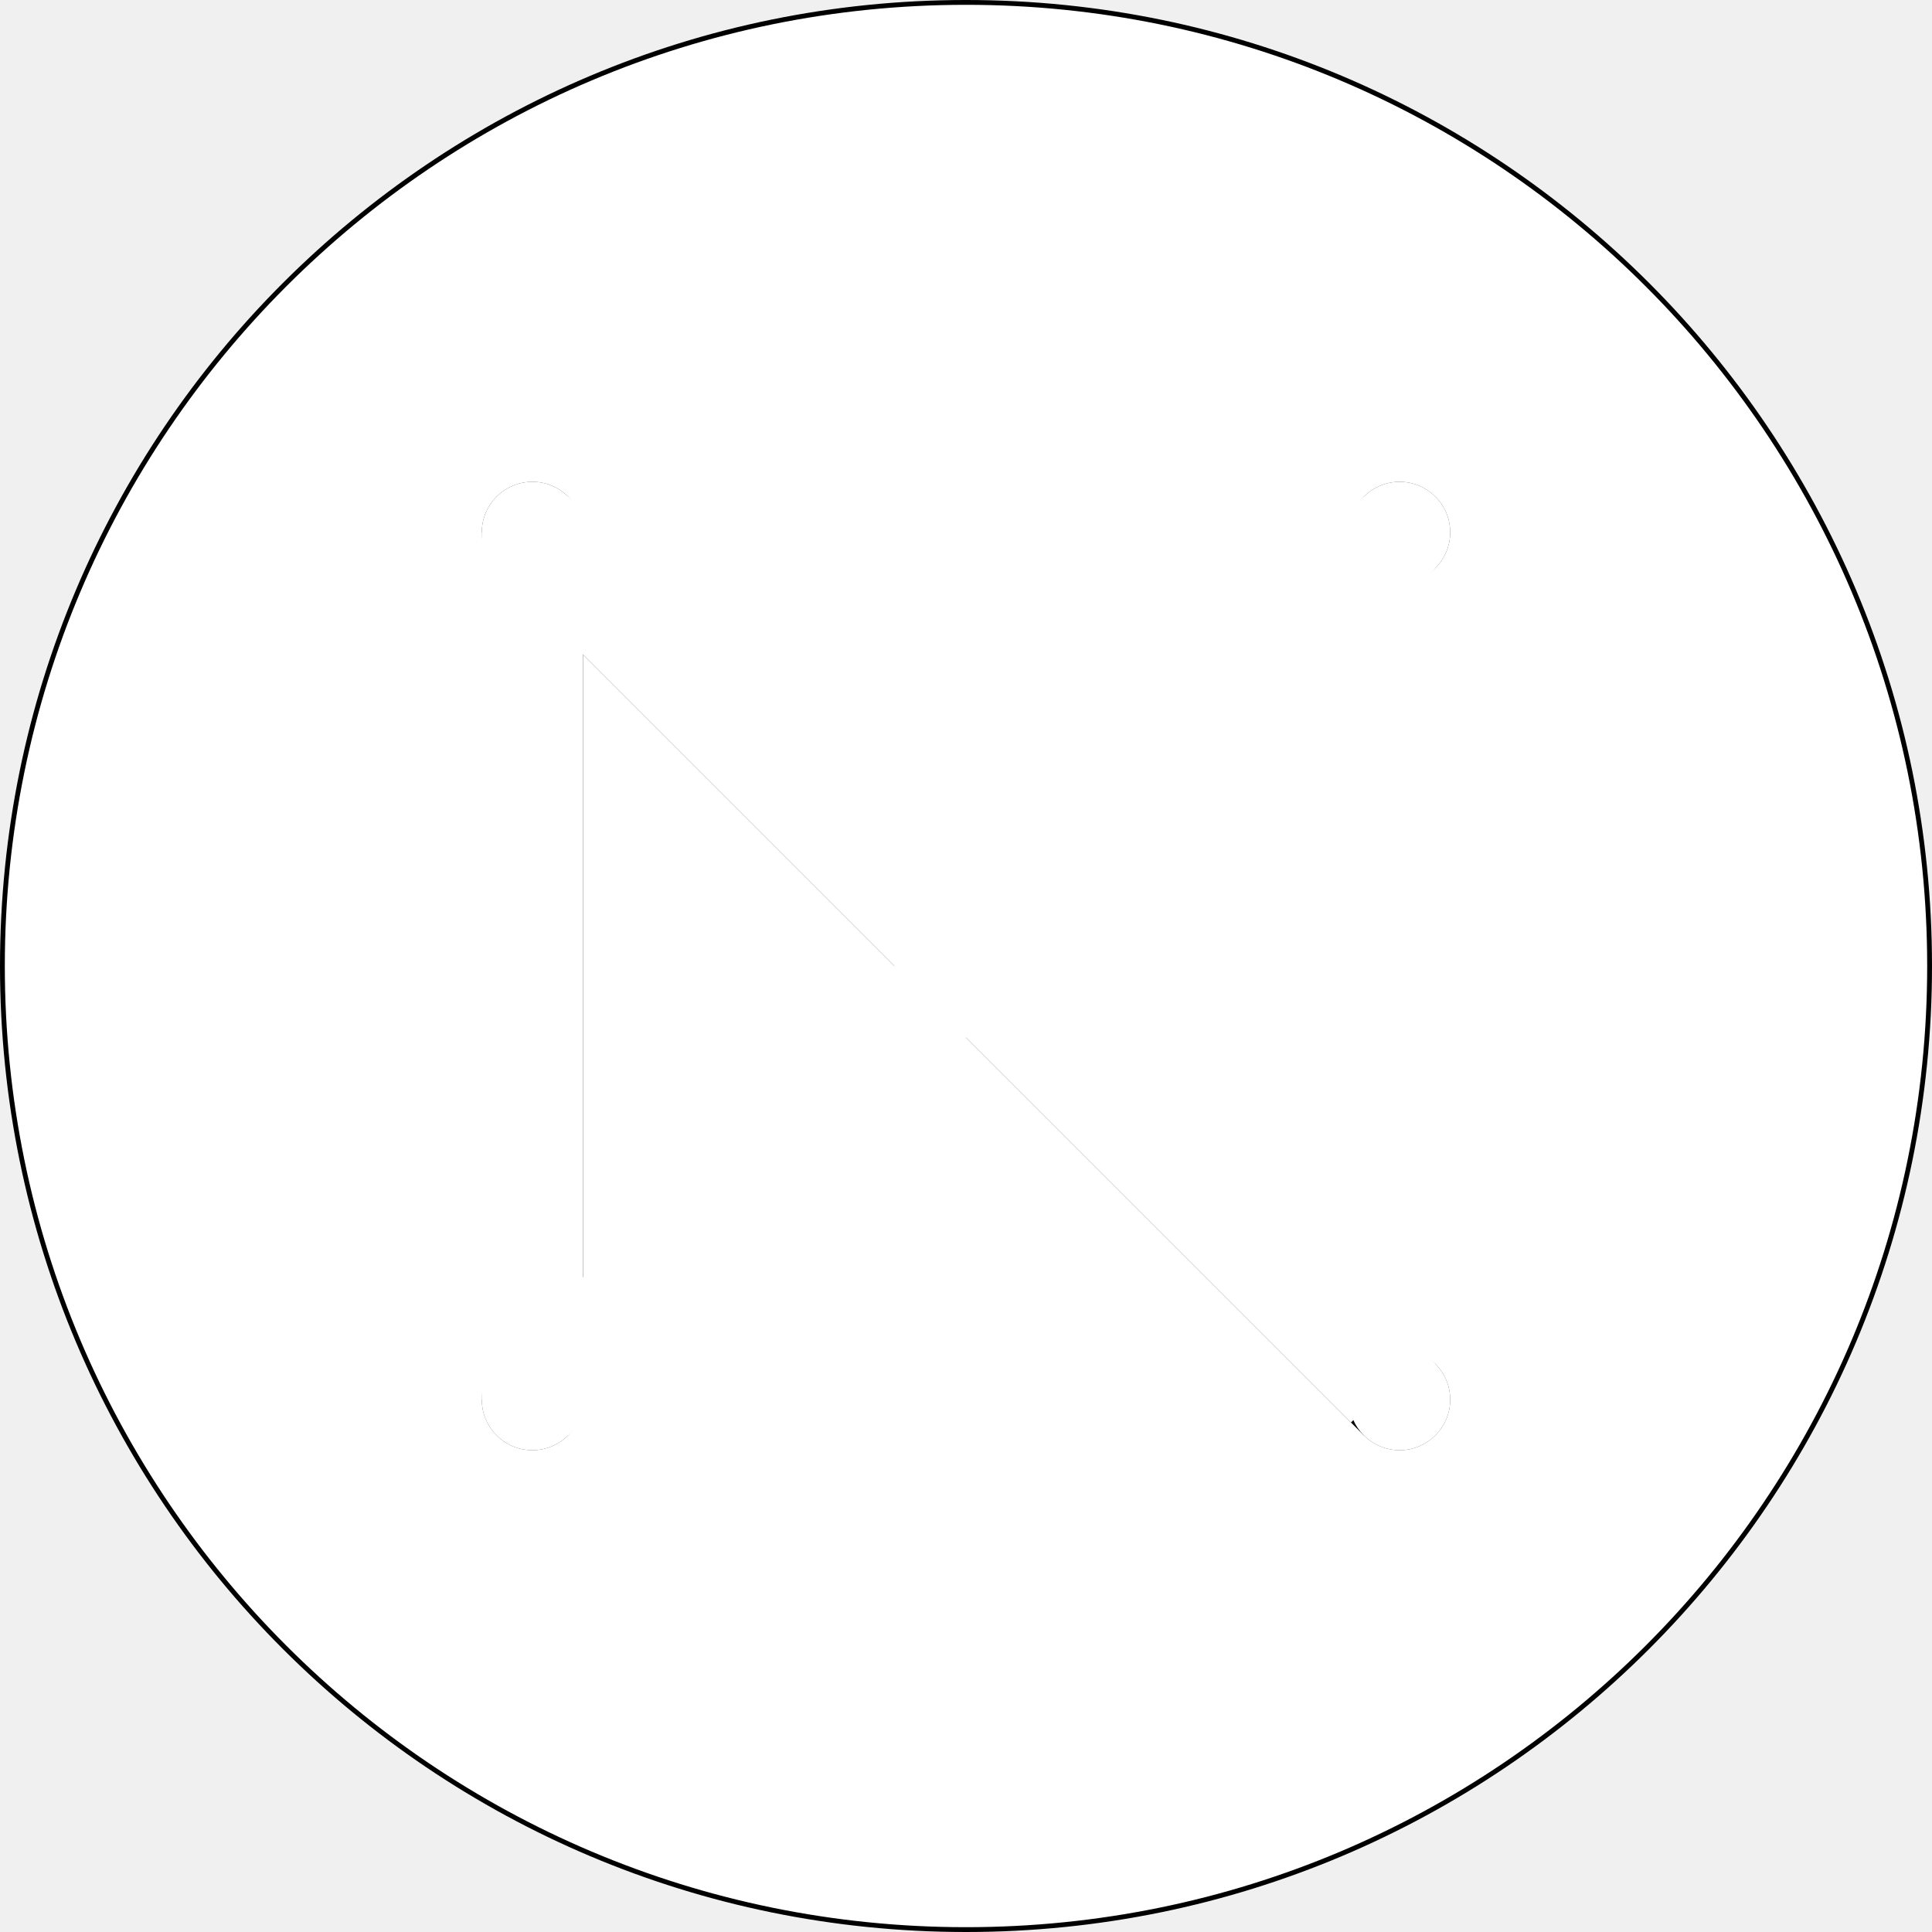
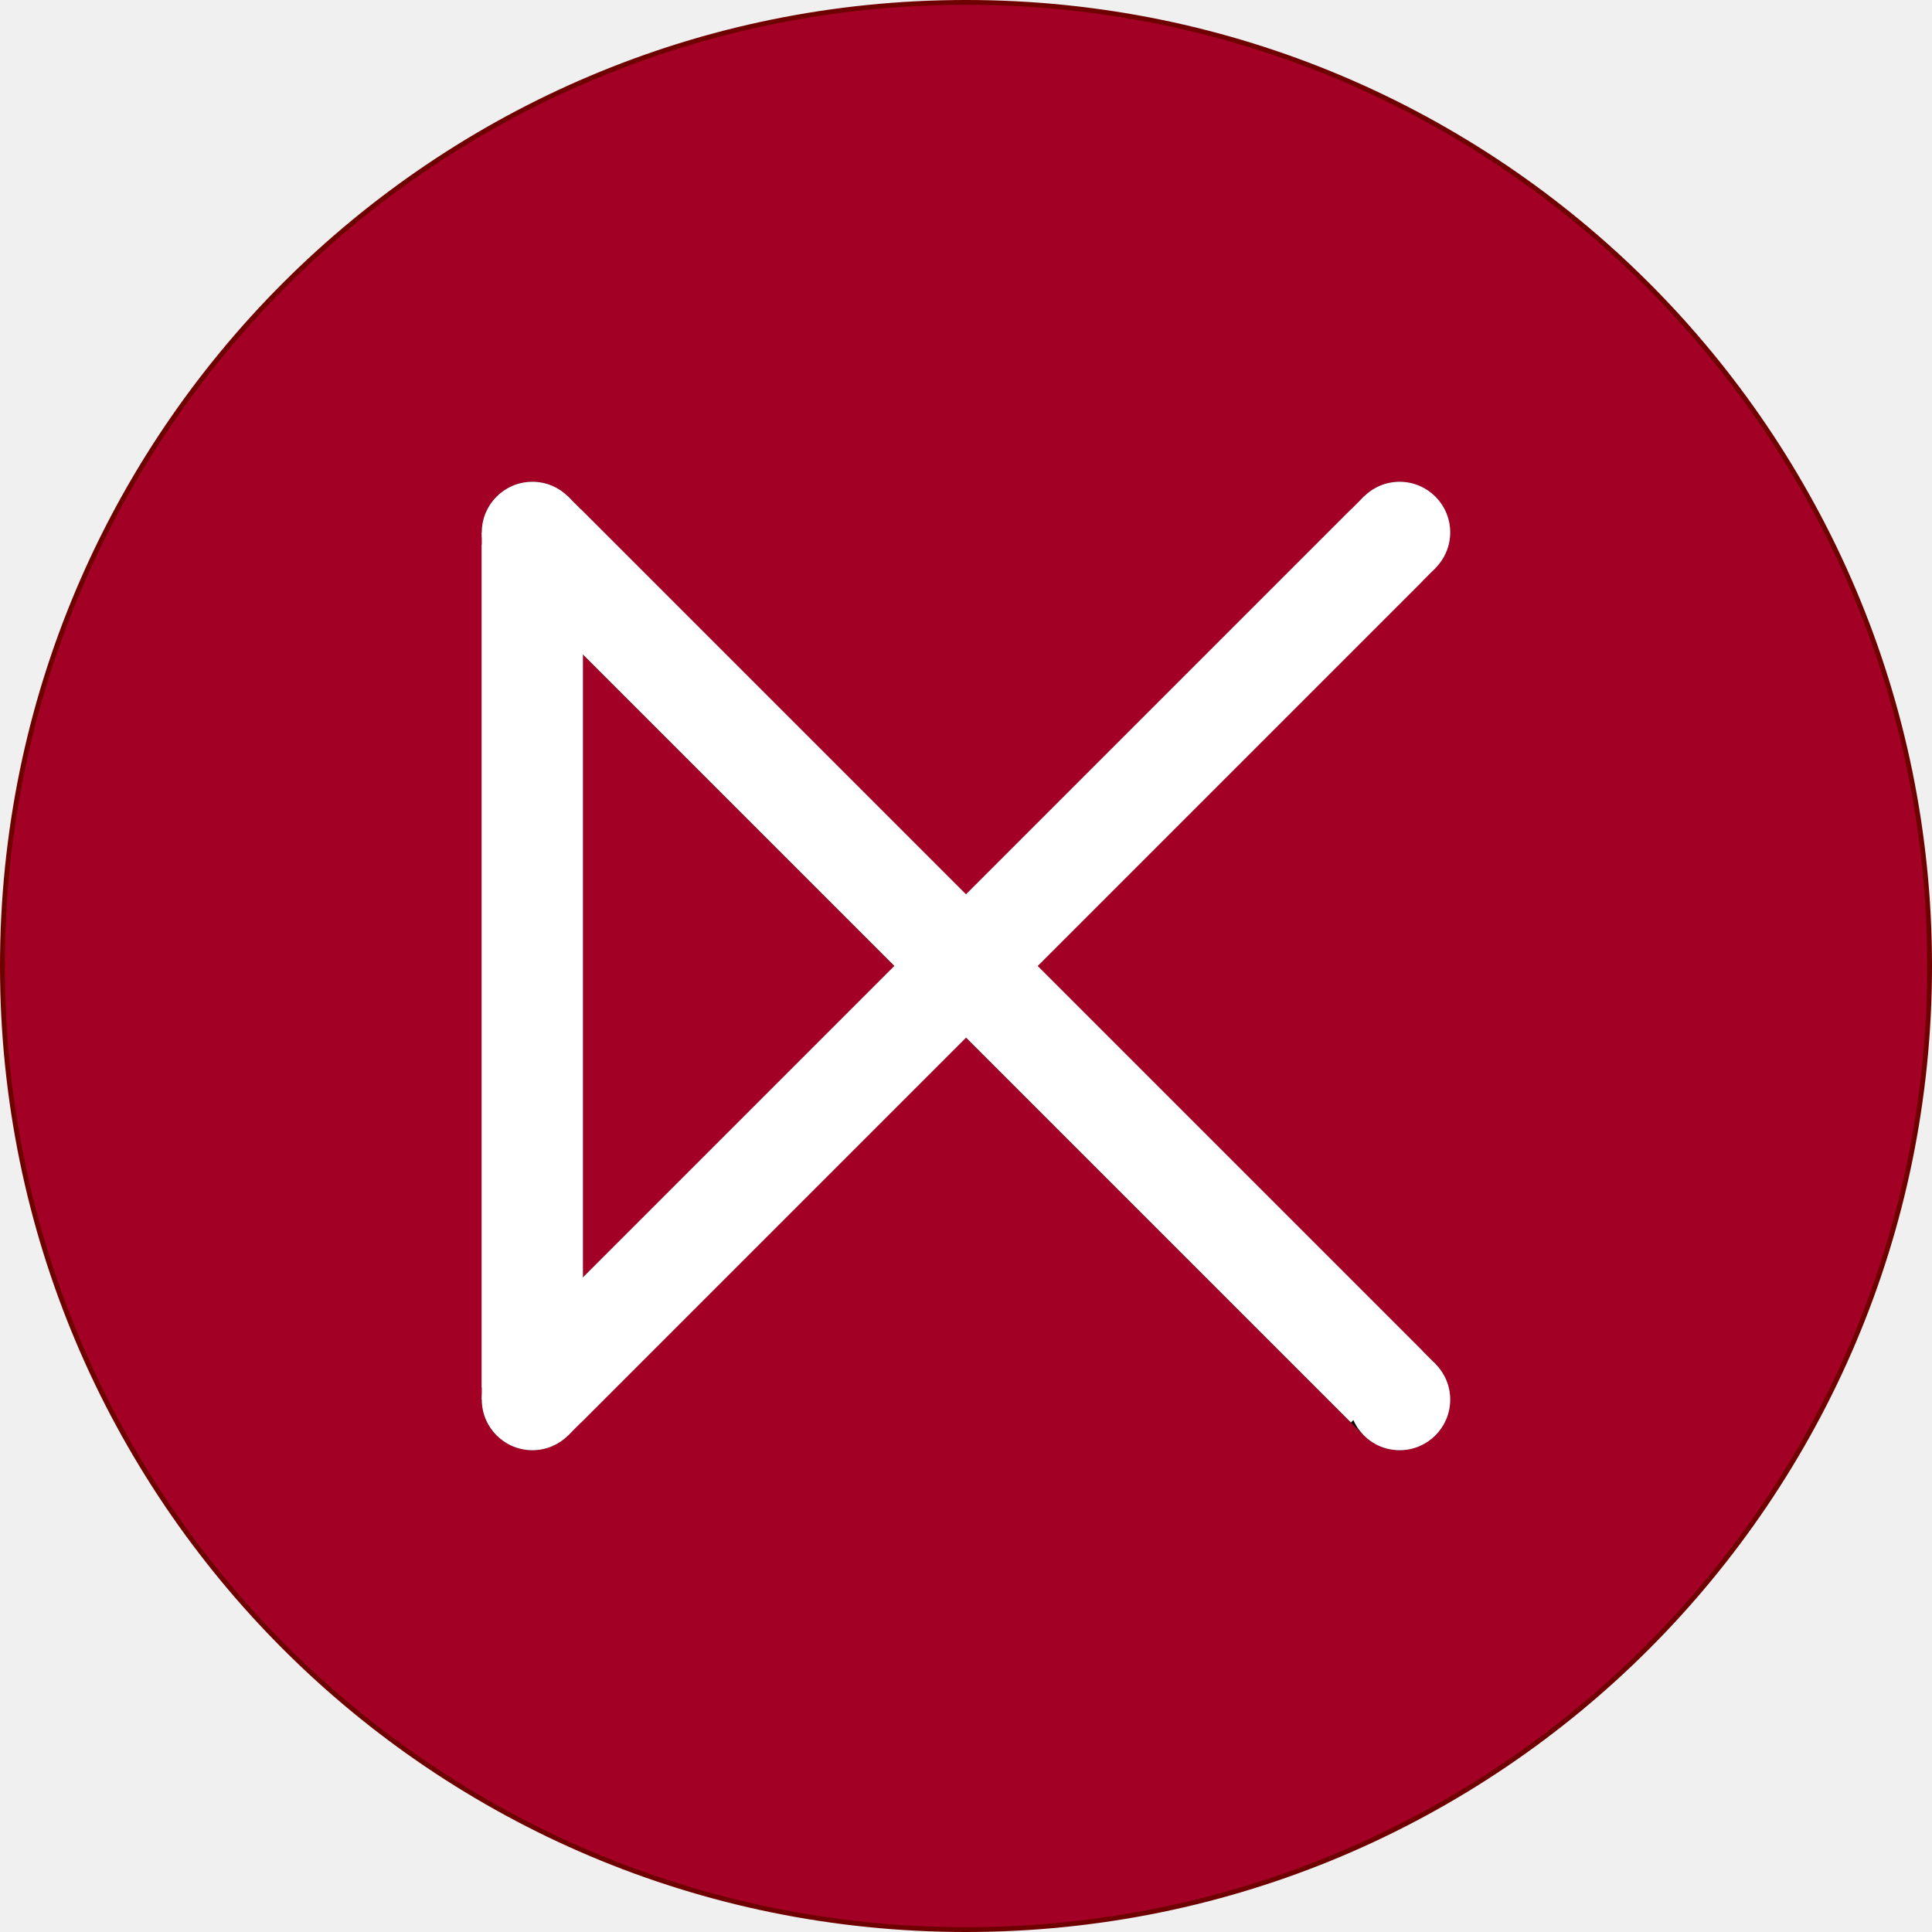
- <svg xmlns="http://www.w3.org/2000/svg" version="1.1" width="401px" viewBox="-0.5 -0.5 401 401" content="&lt;mxfile host=&quot;056621b1-419f-44a2-8b17-661747444c30&quot; modified=&quot;2021-02-05T00:08:39.941Z&quot; agent=&quot;5.0 (X11; Linux x86_64) AppleWebKit/537.36 (KHTML, like Gecko) Code/1.52.1 Chrome/83.0.41.122 Electron/9.3.5 Safari/537.36&quot; etag=&quot;3fqkjacbvAdwqxR2bFO6&quot; version=&quot;13.10.0&quot; type=&quot;embed&quot;&gt;&lt;diagram id=&quot;RQwhK6gZusUh6-IK0OMV&quot; name=&quot;Page-1&quot;&gt;&lt;mxGraphModel dx=&quot;798&quot; dy=&quot;605&quot; grid=&quot;1&quot; gridSize=&quot;10&quot; guides=&quot;1&quot; tooltips=&quot;1&quot; connect=&quot;1&quot; arrows=&quot;1&quot; fold=&quot;1&quot; page=&quot;1&quot; pageScale=&quot;1&quot; pageWidth=&quot;500&quot; pageHeight=&quot;500&quot; math=&quot;0&quot; shadow=&quot;0&quot;&gt;&lt;root&gt;&lt;mxCell id=&quot;0&quot;/&gt;&lt;mxCell id=&quot;1&quot; parent=&quot;0&quot;/&gt;&lt;mxCell id=&quot;2&quot; value=&quot;&quot; style=&quot;ellipse;whiteSpace=wrap;html=1;aspect=fixed;&quot; parent=&quot;1&quot; vertex=&quot;1&quot;&gt;&lt;mxGeometry x=&quot;50&quot; y=&quot;50&quot; width=&quot;400&quot; height=&quot;400&quot; as=&quot;geometry&quot;/&gt;&lt;/mxCell&gt;&lt;mxCell id=&quot;12&quot; value=&quot;&quot; style=&quot;endArrow=none;dashed=1;html=1;dashPattern=1 3;strokeWidth=2;&quot; parent=&quot;1&quot; source=&quot;14&quot; edge=&quot;1&quot;&gt;&lt;mxGeometry width=&quot;50&quot; height=&quot;50&quot; relative=&quot;1&quot; as=&quot;geometry&quot;&gt;&lt;mxPoint x=&quot;500&quot; y=&quot;160&quot; as=&quot;sourcePoint&quot;/&gt;&lt;mxPoint x=&quot;160&quot; y=&quot;160&quot; as=&quot;targetPoint&quot;/&gt;&lt;/mxGeometry&gt;&lt;/mxCell&gt;&lt;mxCell id=&quot;14&quot; value=&quot;&quot; style=&quot;ellipse;whiteSpace=wrap;html=1;aspect=fixed;fillColor=#eeeeee;strokeColor=#36393d;sketch=0;&quot; parent=&quot;1&quot; vertex=&quot;1&quot;&gt;&lt;mxGeometry x=&quot;150&quot; y=&quot;150&quot; width=&quot;20&quot; height=&quot;20&quot; as=&quot;geometry&quot;/&gt;&lt;/mxCell&gt;&lt;mxCell id=&quot;17&quot; value=&quot;&quot; style=&quot;ellipse;whiteSpace=wrap;html=1;aspect=fixed;fillColor=#eeeeee;strokeColor=#36393d;&quot; parent=&quot;1&quot; vertex=&quot;1&quot;&gt;&lt;mxGeometry x=&quot;150&quot; y=&quot;330&quot; width=&quot;20&quot; height=&quot;20&quot; as=&quot;geometry&quot;/&gt;&lt;/mxCell&gt;&lt;mxCell id=&quot;16&quot; value=&quot;&quot; style=&quot;ellipse;whiteSpace=wrap;html=1;aspect=fixed;fillColor=#eeeeee;strokeColor=#36393d;&quot; parent=&quot;1&quot; vertex=&quot;1&quot;&gt;&lt;mxGeometry x=&quot;330&quot; y=&quot;150&quot; width=&quot;20&quot; height=&quot;20&quot; as=&quot;geometry&quot;/&gt;&lt;/mxCell&gt;&lt;mxCell id=&quot;18&quot; value=&quot;&quot; style=&quot;ellipse;whiteSpace=wrap;html=1;aspect=fixed;fillColor=#eeeeee;strokeColor=#36393d;&quot; parent=&quot;1&quot; vertex=&quot;1&quot;&gt;&lt;mxGeometry x=&quot;330&quot; y=&quot;330&quot; width=&quot;20&quot; height=&quot;20&quot; as=&quot;geometry&quot;/&gt;&lt;/mxCell&gt;&lt;mxCell id=&quot;24&quot; value=&quot;&quot; style=&quot;endArrow=none;html=1;entryX=1;entryY=0.5;entryDx=0;entryDy=0;exitX=1;exitY=0.5;exitDx=0;exitDy=0;&quot; parent=&quot;1&quot; source=&quot;17&quot; target=&quot;14&quot; edge=&quot;1&quot;&gt;&lt;mxGeometry width=&quot;50&quot; height=&quot;50&quot; relative=&quot;1&quot; as=&quot;geometry&quot;&gt;&lt;mxPoint x=&quot;280&quot; y=&quot;270&quot; as=&quot;sourcePoint&quot;/&gt;&lt;mxPoint x=&quot;330&quot; y=&quot;220&quot; as=&quot;targetPoint&quot;/&gt;&lt;/mxGeometry&gt;&lt;/mxCell&gt;&lt;mxCell id=&quot;25&quot; value=&quot;&quot; style=&quot;endArrow=none;html=1;entryX=0;entryY=0.5;entryDx=0;entryDy=0;exitX=0;exitY=0.5;exitDx=0;exitDy=0;strokeColor=#FFFFFF;&quot; parent=&quot;1&quot; source=&quot;17&quot; target=&quot;14&quot; edge=&quot;1&quot;&gt;&lt;mxGeometry width=&quot;50&quot; height=&quot;50&quot; relative=&quot;1&quot; as=&quot;geometry&quot;&gt;&lt;mxPoint x=&quot;280&quot; y=&quot;270&quot; as=&quot;sourcePoint&quot;/&gt;&lt;mxPoint x=&quot;330&quot; y=&quot;220&quot; as=&quot;targetPoint&quot;/&gt;&lt;/mxGeometry&gt;&lt;/mxCell&gt;&lt;mxCell id=&quot;26&quot; value=&quot;&quot; style=&quot;endArrow=none;html=1;exitX=1;exitY=1;exitDx=0;exitDy=0;entryX=1;entryY=1;entryDx=0;entryDy=0;strokeColor=#FFFFFF;&quot; parent=&quot;1&quot; source=&quot;17&quot; target=&quot;16&quot; edge=&quot;1&quot;&gt;&lt;mxGeometry width=&quot;50&quot; height=&quot;50&quot; relative=&quot;1&quot; as=&quot;geometry&quot;&gt;&lt;mxPoint x=&quot;280&quot; y=&quot;270&quot; as=&quot;sourcePoint&quot;/&gt;&lt;mxPoint x=&quot;330&quot; y=&quot;220&quot; as=&quot;targetPoint&quot;/&gt;&lt;/mxGeometry&gt;&lt;/mxCell&gt;&lt;mxCell id=&quot;27&quot; value=&quot;&quot; style=&quot;endArrow=none;html=1;entryX=0;entryY=0;entryDx=0;entryDy=0;exitX=0;exitY=0;exitDx=0;exitDy=0;strokeColor=#FFFFFF;&quot; parent=&quot;1&quot; source=&quot;17&quot; target=&quot;16&quot; edge=&quot;1&quot;&gt;&lt;mxGeometry width=&quot;50&quot; height=&quot;50&quot; relative=&quot;1&quot; as=&quot;geometry&quot;&gt;&lt;mxPoint x=&quot;280&quot; y=&quot;270&quot; as=&quot;sourcePoint&quot;/&gt;&lt;mxPoint x=&quot;330&quot; y=&quot;220&quot; as=&quot;targetPoint&quot;/&gt;&lt;/mxGeometry&gt;&lt;/mxCell&gt;&lt;mxCell id=&quot;28&quot; value=&quot;&quot; style=&quot;endArrow=none;html=1;entryX=1;entryY=0;entryDx=0;entryDy=0;exitX=1;exitY=0;exitDx=0;exitDy=0;rounded=1;sketch=0;strokeColor=#FFFFFF;&quot; parent=&quot;1&quot; source=&quot;18&quot; target=&quot;14&quot; edge=&quot;1&quot;&gt;&lt;mxGeometry width=&quot;50&quot; height=&quot;50&quot; relative=&quot;1&quot; as=&quot;geometry&quot;&gt;&lt;mxPoint x=&quot;280&quot; y=&quot;270&quot; as=&quot;sourcePoint&quot;/&gt;&lt;mxPoint x=&quot;330&quot; y=&quot;220&quot; as=&quot;targetPoint&quot;/&gt;&lt;/mxGeometry&gt;&lt;/mxCell&gt;&lt;mxCell id=&quot;29&quot; value=&quot;&quot; style=&quot;endArrow=none;html=1;entryX=0;entryY=1;entryDx=0;entryDy=0;exitX=0;exitY=1;exitDx=0;exitDy=0;&quot; parent=&quot;1&quot; source=&quot;18&quot; target=&quot;14&quot; edge=&quot;1&quot;&gt;&lt;mxGeometry width=&quot;50&quot; height=&quot;50&quot; relative=&quot;1&quot; as=&quot;geometry&quot;&gt;&lt;mxPoint x=&quot;280&quot; y=&quot;270&quot; as=&quot;sourcePoint&quot;/&gt;&lt;mxPoint x=&quot;330&quot; y=&quot;220&quot; as=&quot;targetPoint&quot;/&gt;&lt;/mxGeometry&gt;&lt;/mxCell&gt;&lt;mxCell id=&quot;31&quot; value=&quot;&quot; style=&quot;ellipse;whiteSpace=wrap;html=1;aspect=fixed;sketch=0;fillColor=#FFFFFF;strokeColor=#FFFFFF;&quot; parent=&quot;1&quot; vertex=&quot;1&quot;&gt;&lt;mxGeometry x=&quot;150&quot; y=&quot;150&quot; width=&quot;20&quot; height=&quot;20&quot; as=&quot;geometry&quot;/&gt;&lt;/mxCell&gt;&lt;mxCell id=&quot;32&quot; value=&quot;&quot; style=&quot;ellipse;whiteSpace=wrap;html=1;aspect=fixed;sketch=0;strokeColor=#FFFFFF;fillColor=#FFFFFF;&quot; parent=&quot;1&quot; vertex=&quot;1&quot;&gt;&lt;mxGeometry x=&quot;330&quot; y=&quot;330&quot; width=&quot;20&quot; height=&quot;20&quot; as=&quot;geometry&quot;/&gt;&lt;/mxCell&gt;&lt;mxCell id=&quot;33&quot; value=&quot;&quot; style=&quot;ellipse;whiteSpace=wrap;html=1;aspect=fixed;sketch=0;strokeColor=#FFFFFF;fillColor=#FFFFFF;&quot; parent=&quot;1&quot; vertex=&quot;1&quot;&gt;&lt;mxGeometry x=&quot;330&quot; y=&quot;150&quot; width=&quot;20&quot; height=&quot;20&quot; as=&quot;geometry&quot;/&gt;&lt;/mxCell&gt;&lt;mxCell id=&quot;34&quot; value=&quot;&quot; style=&quot;ellipse;whiteSpace=wrap;html=1;aspect=fixed;sketch=0;strokeColor=#FFFFFF;fillColor=#FFFFFF;&quot; parent=&quot;1&quot; vertex=&quot;1&quot;&gt;&lt;mxGeometry x=&quot;150&quot; y=&quot;330&quot; width=&quot;20&quot; height=&quot;20&quot; as=&quot;geometry&quot;/&gt;&lt;/mxCell&gt;&lt;mxCell id=&quot;36&quot; value=&quot;&quot; style=&quot;rounded=0;whiteSpace=wrap;html=1;sketch=0;strokeColor=#FFFFFF;fillColor=#FFFFFF;gradientColor=none;rotation=45;&quot; parent=&quot;1&quot; vertex=&quot;1&quot;&gt;&lt;mxGeometry x=&quot;127&quot; y=&quot;240&quot; width=&quot;246&quot; height=&quot;20&quot; as=&quot;geometry&quot;/&gt;&lt;/mxCell&gt;&lt;mxCell id=&quot;39&quot; value=&quot;&quot; style=&quot;rounded=0;whiteSpace=wrap;html=1;sketch=0;strokeColor=#FFFFFF;fillColor=#FFFFFF;gradientColor=none;rotation=135;&quot; parent=&quot;1&quot; vertex=&quot;1&quot;&gt;&lt;mxGeometry x=&quot;127&quot; y=&quot;240&quot; width=&quot;246&quot; height=&quot;20&quot; as=&quot;geometry&quot;/&gt;&lt;/mxCell&gt;&lt;mxCell id=&quot;40&quot; value=&quot;&quot; style=&quot;rounded=0;whiteSpace=wrap;html=1;sketch=0;strokeColor=#FFFFFF;fillColor=#FFFFFF;gradientColor=none;rotation=90;&quot; parent=&quot;1&quot; vertex=&quot;1&quot;&gt;&lt;mxGeometry x=&quot;73&quot; y=&quot;240&quot; width=&quot;174&quot; height=&quot;20&quot; as=&quot;geometry&quot;/&gt;&lt;/mxCell&gt;&lt;/root&gt;&lt;/mxGraphModel&gt;&lt;/diagram&gt;&lt;/mxfile&gt;" style="cursor:pointer;max-width:100%;max-height:401px;">
+ <svg xmlns="http://www.w3.org/2000/svg" version="1.1" width="401px" viewBox="-0.5 -0.5 401 401" content="&lt;mxfile host=&quot;056621b1-419f-44a2-8b17-661747444c30&quot; modified=&quot;2021-02-05T00:15:56.876Z&quot; agent=&quot;5.0 (X11; Linux x86_64) AppleWebKit/537.36 (KHTML, like Gecko) Code/1.52.1 Chrome/83.0.41.122 Electron/9.3.5 Safari/537.36&quot; etag=&quot;ucANbgvdg1rYt2V5XXvA&quot; version=&quot;13.10.0&quot; type=&quot;embed&quot;&gt;&lt;diagram id=&quot;RQwhK6gZusUh6-IK0OMV&quot; name=&quot;Page-1&quot;&gt;&lt;mxGraphModel dx=&quot;798&quot; dy=&quot;605&quot; grid=&quot;1&quot; gridSize=&quot;10&quot; guides=&quot;1&quot; tooltips=&quot;1&quot; connect=&quot;1&quot; arrows=&quot;1&quot; fold=&quot;1&quot; page=&quot;1&quot; pageScale=&quot;1&quot; pageWidth=&quot;500&quot; pageHeight=&quot;500&quot; math=&quot;0&quot; shadow=&quot;0&quot;&gt;&lt;root&gt;&lt;mxCell id=&quot;0&quot;/&gt;&lt;mxCell id=&quot;1&quot; parent=&quot;0&quot;/&gt;&lt;mxCell id=&quot;2&quot; value=&quot;&quot; style=&quot;ellipse;whiteSpace=wrap;html=1;aspect=fixed;fillColor=#a20025;strokeColor=#6F0000;fontColor=#ffffff;&quot; parent=&quot;1&quot; vertex=&quot;1&quot;&gt;&lt;mxGeometry x=&quot;50&quot; y=&quot;50&quot; width=&quot;400&quot; height=&quot;400&quot; as=&quot;geometry&quot;/&gt;&lt;/mxCell&gt;&lt;mxCell id=&quot;12&quot; value=&quot;&quot; style=&quot;endArrow=none;dashed=1;html=1;dashPattern=1 3;strokeWidth=2;&quot; parent=&quot;1&quot; source=&quot;14&quot; edge=&quot;1&quot;&gt;&lt;mxGeometry width=&quot;50&quot; height=&quot;50&quot; relative=&quot;1&quot; as=&quot;geometry&quot;&gt;&lt;mxPoint x=&quot;500&quot; y=&quot;160&quot; as=&quot;sourcePoint&quot;/&gt;&lt;mxPoint x=&quot;160&quot; y=&quot;160&quot; as=&quot;targetPoint&quot;/&gt;&lt;/mxGeometry&gt;&lt;/mxCell&gt;&lt;mxCell id=&quot;14&quot; value=&quot;&quot; style=&quot;ellipse;whiteSpace=wrap;html=1;aspect=fixed;fillColor=#eeeeee;strokeColor=#36393d;sketch=0;&quot; parent=&quot;1&quot; vertex=&quot;1&quot;&gt;&lt;mxGeometry x=&quot;150&quot; y=&quot;150&quot; width=&quot;20&quot; height=&quot;20&quot; as=&quot;geometry&quot;/&gt;&lt;/mxCell&gt;&lt;mxCell id=&quot;17&quot; value=&quot;&quot; style=&quot;ellipse;whiteSpace=wrap;html=1;aspect=fixed;fillColor=#eeeeee;strokeColor=#36393d;&quot; parent=&quot;1&quot; vertex=&quot;1&quot;&gt;&lt;mxGeometry x=&quot;150&quot; y=&quot;330&quot; width=&quot;20&quot; height=&quot;20&quot; as=&quot;geometry&quot;/&gt;&lt;/mxCell&gt;&lt;mxCell id=&quot;16&quot; value=&quot;&quot; style=&quot;ellipse;whiteSpace=wrap;html=1;aspect=fixed;fillColor=#eeeeee;strokeColor=#36393d;&quot; parent=&quot;1&quot; vertex=&quot;1&quot;&gt;&lt;mxGeometry x=&quot;330&quot; y=&quot;150&quot; width=&quot;20&quot; height=&quot;20&quot; as=&quot;geometry&quot;/&gt;&lt;/mxCell&gt;&lt;mxCell id=&quot;18&quot; value=&quot;&quot; style=&quot;ellipse;whiteSpace=wrap;html=1;aspect=fixed;fillColor=#eeeeee;strokeColor=#36393d;&quot; parent=&quot;1&quot; vertex=&quot;1&quot;&gt;&lt;mxGeometry x=&quot;330&quot; y=&quot;330&quot; width=&quot;20&quot; height=&quot;20&quot; as=&quot;geometry&quot;/&gt;&lt;/mxCell&gt;&lt;mxCell id=&quot;24&quot; value=&quot;&quot; style=&quot;endArrow=none;html=1;entryX=1;entryY=0.5;entryDx=0;entryDy=0;exitX=1;exitY=0.5;exitDx=0;exitDy=0;&quot; parent=&quot;1&quot; source=&quot;17&quot; target=&quot;14&quot; edge=&quot;1&quot;&gt;&lt;mxGeometry width=&quot;50&quot; height=&quot;50&quot; relative=&quot;1&quot; as=&quot;geometry&quot;&gt;&lt;mxPoint x=&quot;280&quot; y=&quot;270&quot; as=&quot;sourcePoint&quot;/&gt;&lt;mxPoint x=&quot;330&quot; y=&quot;220&quot; as=&quot;targetPoint&quot;/&gt;&lt;/mxGeometry&gt;&lt;/mxCell&gt;&lt;mxCell id=&quot;25&quot; value=&quot;&quot; style=&quot;endArrow=none;html=1;entryX=0;entryY=0.5;entryDx=0;entryDy=0;exitX=0;exitY=0.5;exitDx=0;exitDy=0;strokeColor=#FFFFFF;&quot; parent=&quot;1&quot; source=&quot;17&quot; target=&quot;14&quot; edge=&quot;1&quot;&gt;&lt;mxGeometry width=&quot;50&quot; height=&quot;50&quot; relative=&quot;1&quot; as=&quot;geometry&quot;&gt;&lt;mxPoint x=&quot;280&quot; y=&quot;270&quot; as=&quot;sourcePoint&quot;/&gt;&lt;mxPoint x=&quot;330&quot; y=&quot;220&quot; as=&quot;targetPoint&quot;/&gt;&lt;/mxGeometry&gt;&lt;/mxCell&gt;&lt;mxCell id=&quot;26&quot; value=&quot;&quot; style=&quot;endArrow=none;html=1;exitX=1;exitY=1;exitDx=0;exitDy=0;entryX=1;entryY=1;entryDx=0;entryDy=0;strokeColor=#FFFFFF;&quot; parent=&quot;1&quot; source=&quot;17&quot; target=&quot;16&quot; edge=&quot;1&quot;&gt;&lt;mxGeometry width=&quot;50&quot; height=&quot;50&quot; relative=&quot;1&quot; as=&quot;geometry&quot;&gt;&lt;mxPoint x=&quot;280&quot; y=&quot;270&quot; as=&quot;sourcePoint&quot;/&gt;&lt;mxPoint x=&quot;330&quot; y=&quot;220&quot; as=&quot;targetPoint&quot;/&gt;&lt;/mxGeometry&gt;&lt;/mxCell&gt;&lt;mxCell id=&quot;27&quot; value=&quot;&quot; style=&quot;endArrow=none;html=1;entryX=0;entryY=0;entryDx=0;entryDy=0;exitX=0;exitY=0;exitDx=0;exitDy=0;strokeColor=#FFFFFF;&quot; parent=&quot;1&quot; source=&quot;17&quot; target=&quot;16&quot; edge=&quot;1&quot;&gt;&lt;mxGeometry width=&quot;50&quot; height=&quot;50&quot; relative=&quot;1&quot; as=&quot;geometry&quot;&gt;&lt;mxPoint x=&quot;280&quot; y=&quot;270&quot; as=&quot;sourcePoint&quot;/&gt;&lt;mxPoint x=&quot;330&quot; y=&quot;220&quot; as=&quot;targetPoint&quot;/&gt;&lt;/mxGeometry&gt;&lt;/mxCell&gt;&lt;mxCell id=&quot;28&quot; value=&quot;&quot; style=&quot;endArrow=none;html=1;entryX=1;entryY=0;entryDx=0;entryDy=0;exitX=1;exitY=0;exitDx=0;exitDy=0;rounded=1;sketch=0;strokeColor=#FFFFFF;&quot; parent=&quot;1&quot; source=&quot;18&quot; target=&quot;14&quot; edge=&quot;1&quot;&gt;&lt;mxGeometry width=&quot;50&quot; height=&quot;50&quot; relative=&quot;1&quot; as=&quot;geometry&quot;&gt;&lt;mxPoint x=&quot;280&quot; y=&quot;270&quot; as=&quot;sourcePoint&quot;/&gt;&lt;mxPoint x=&quot;330&quot; y=&quot;220&quot; as=&quot;targetPoint&quot;/&gt;&lt;/mxGeometry&gt;&lt;/mxCell&gt;&lt;mxCell id=&quot;29&quot; value=&quot;&quot; style=&quot;endArrow=none;html=1;entryX=0;entryY=1;entryDx=0;entryDy=0;exitX=0;exitY=1;exitDx=0;exitDy=0;&quot; parent=&quot;1&quot; source=&quot;18&quot; target=&quot;14&quot; edge=&quot;1&quot;&gt;&lt;mxGeometry width=&quot;50&quot; height=&quot;50&quot; relative=&quot;1&quot; as=&quot;geometry&quot;&gt;&lt;mxPoint x=&quot;280&quot; y=&quot;270&quot; as=&quot;sourcePoint&quot;/&gt;&lt;mxPoint x=&quot;330&quot; y=&quot;220&quot; as=&quot;targetPoint&quot;/&gt;&lt;/mxGeometry&gt;&lt;/mxCell&gt;&lt;mxCell id=&quot;31&quot; value=&quot;&quot; style=&quot;ellipse;whiteSpace=wrap;html=1;aspect=fixed;sketch=0;fillColor=#FFFFFF;strokeColor=#FFFFFF;&quot; parent=&quot;1&quot; vertex=&quot;1&quot;&gt;&lt;mxGeometry x=&quot;150&quot; y=&quot;150&quot; width=&quot;20&quot; height=&quot;20&quot; as=&quot;geometry&quot;/&gt;&lt;/mxCell&gt;&lt;mxCell id=&quot;32&quot; value=&quot;&quot; style=&quot;ellipse;whiteSpace=wrap;html=1;aspect=fixed;sketch=0;strokeColor=#FFFFFF;fillColor=#FFFFFF;&quot; parent=&quot;1&quot; vertex=&quot;1&quot;&gt;&lt;mxGeometry x=&quot;330&quot; y=&quot;330&quot; width=&quot;20&quot; height=&quot;20&quot; as=&quot;geometry&quot;/&gt;&lt;/mxCell&gt;&lt;mxCell id=&quot;33&quot; value=&quot;&quot; style=&quot;ellipse;whiteSpace=wrap;html=1;aspect=fixed;sketch=0;strokeColor=#FFFFFF;fillColor=#FFFFFF;&quot; parent=&quot;1&quot; vertex=&quot;1&quot;&gt;&lt;mxGeometry x=&quot;330&quot; y=&quot;150&quot; width=&quot;20&quot; height=&quot;20&quot; as=&quot;geometry&quot;/&gt;&lt;/mxCell&gt;&lt;mxCell id=&quot;34&quot; value=&quot;&quot; style=&quot;ellipse;whiteSpace=wrap;html=1;aspect=fixed;sketch=0;strokeColor=#FFFFFF;fillColor=#FFFFFF;&quot; parent=&quot;1&quot; vertex=&quot;1&quot;&gt;&lt;mxGeometry x=&quot;150&quot; y=&quot;330&quot; width=&quot;20&quot; height=&quot;20&quot; as=&quot;geometry&quot;/&gt;&lt;/mxCell&gt;&lt;mxCell id=&quot;36&quot; value=&quot;&quot; style=&quot;rounded=0;whiteSpace=wrap;html=1;sketch=0;strokeColor=#FFFFFF;fillColor=#FFFFFF;gradientColor=none;rotation=45;&quot; parent=&quot;1&quot; vertex=&quot;1&quot;&gt;&lt;mxGeometry x=&quot;127&quot; y=&quot;240&quot; width=&quot;246&quot; height=&quot;20&quot; as=&quot;geometry&quot;/&gt;&lt;/mxCell&gt;&lt;mxCell id=&quot;39&quot; value=&quot;&quot; style=&quot;rounded=0;whiteSpace=wrap;html=1;sketch=0;strokeColor=#FFFFFF;fillColor=#FFFFFF;gradientColor=none;rotation=135;&quot; parent=&quot;1&quot; vertex=&quot;1&quot;&gt;&lt;mxGeometry x=&quot;127&quot; y=&quot;240&quot; width=&quot;246&quot; height=&quot;20&quot; as=&quot;geometry&quot;/&gt;&lt;/mxCell&gt;&lt;mxCell id=&quot;40&quot; value=&quot;&quot; style=&quot;rounded=0;whiteSpace=wrap;html=1;sketch=0;strokeColor=#FFFFFF;fillColor=#FFFFFF;gradientColor=none;rotation=90;&quot; parent=&quot;1&quot; vertex=&quot;1&quot;&gt;&lt;mxGeometry x=&quot;73&quot; y=&quot;240&quot; width=&quot;174&quot; height=&quot;20&quot; as=&quot;geometry&quot;/&gt;&lt;/mxCell&gt;&lt;/root&gt;&lt;/mxGraphModel&gt;&lt;/diagram&gt;&lt;/mxfile&gt;" style="cursor:pointer;max-width:100%;max-height:401px;">
  <defs />
  <g>
-     <ellipse cx="200" cy="200" rx="200" ry="200" fill="#ffffff" stroke="#000000" pointer-events="all" />
+     <ellipse cx="200" cy="200" rx="200" ry="200" fill="#a20025" stroke="#6f0000" pointer-events="all" />
    <path d="M 110 110 L 110 110" fill="none" stroke="#000000" stroke-width="2" stroke-miterlimit="10" stroke-dasharray="2 6" pointer-events="stroke" />
    <ellipse cx="110" cy="110" rx="10" ry="10" fill="#eeeeee" stroke="#36393d" pointer-events="all" />
    <ellipse cx="110" cy="290" rx="10" ry="10" fill="#eeeeee" stroke="#36393d" pointer-events="all" />
    <ellipse cx="290" cy="110" rx="10" ry="10" fill="#eeeeee" stroke="#36393d" pointer-events="all" />
    <ellipse cx="290" cy="290" rx="10" ry="10" fill="#eeeeee" stroke="#36393d" pointer-events="all" />
    <path d="M 120 290 L 120 110" fill="none" stroke="#000000" stroke-miterlimit="10" pointer-events="stroke" />
    <path d="M 100 290 L 100 110" fill="none" stroke="#ffffff" stroke-miterlimit="10" pointer-events="stroke" />
    <path d="M 117.07 297.07 L 297.07 117.07" fill="none" stroke="#ffffff" stroke-miterlimit="10" pointer-events="stroke" />
    <path d="M 102.93 282.93 L 282.93 102.93" fill="none" stroke="#ffffff" stroke-miterlimit="10" pointer-events="stroke" />
    <path d="M 297.07 282.93 L 117.07 102.93" fill="none" stroke="#ffffff" stroke-miterlimit="10" pointer-events="stroke" />
    <path d="M 282.93 297.07 L 102.93 117.07" fill="none" stroke="#000000" stroke-miterlimit="10" pointer-events="stroke" />
    <ellipse cx="110" cy="110" rx="10" ry="10" fill="#ffffff" stroke="#ffffff" pointer-events="all" />
    <ellipse cx="290" cy="290" rx="10" ry="10" fill="#ffffff" stroke="#ffffff" pointer-events="all" />
    <ellipse cx="290" cy="110" rx="10" ry="10" fill="#ffffff" stroke="#ffffff" pointer-events="all" />
    <ellipse cx="110" cy="290" rx="10" ry="10" fill="#ffffff" stroke="#ffffff" pointer-events="all" />
    <rect x="77" y="190" width="246" height="20" fill="#ffffff" stroke="#ffffff" transform="rotate(45,200,200)" pointer-events="all" />
    <rect x="77" y="190" width="246" height="20" fill="#ffffff" stroke="#ffffff" transform="rotate(135,200,200)" pointer-events="all" />
    <rect x="23" y="190" width="174" height="20" fill="#ffffff" stroke="#ffffff" transform="rotate(90,110,200)" pointer-events="all" />
  </g>
</svg>
